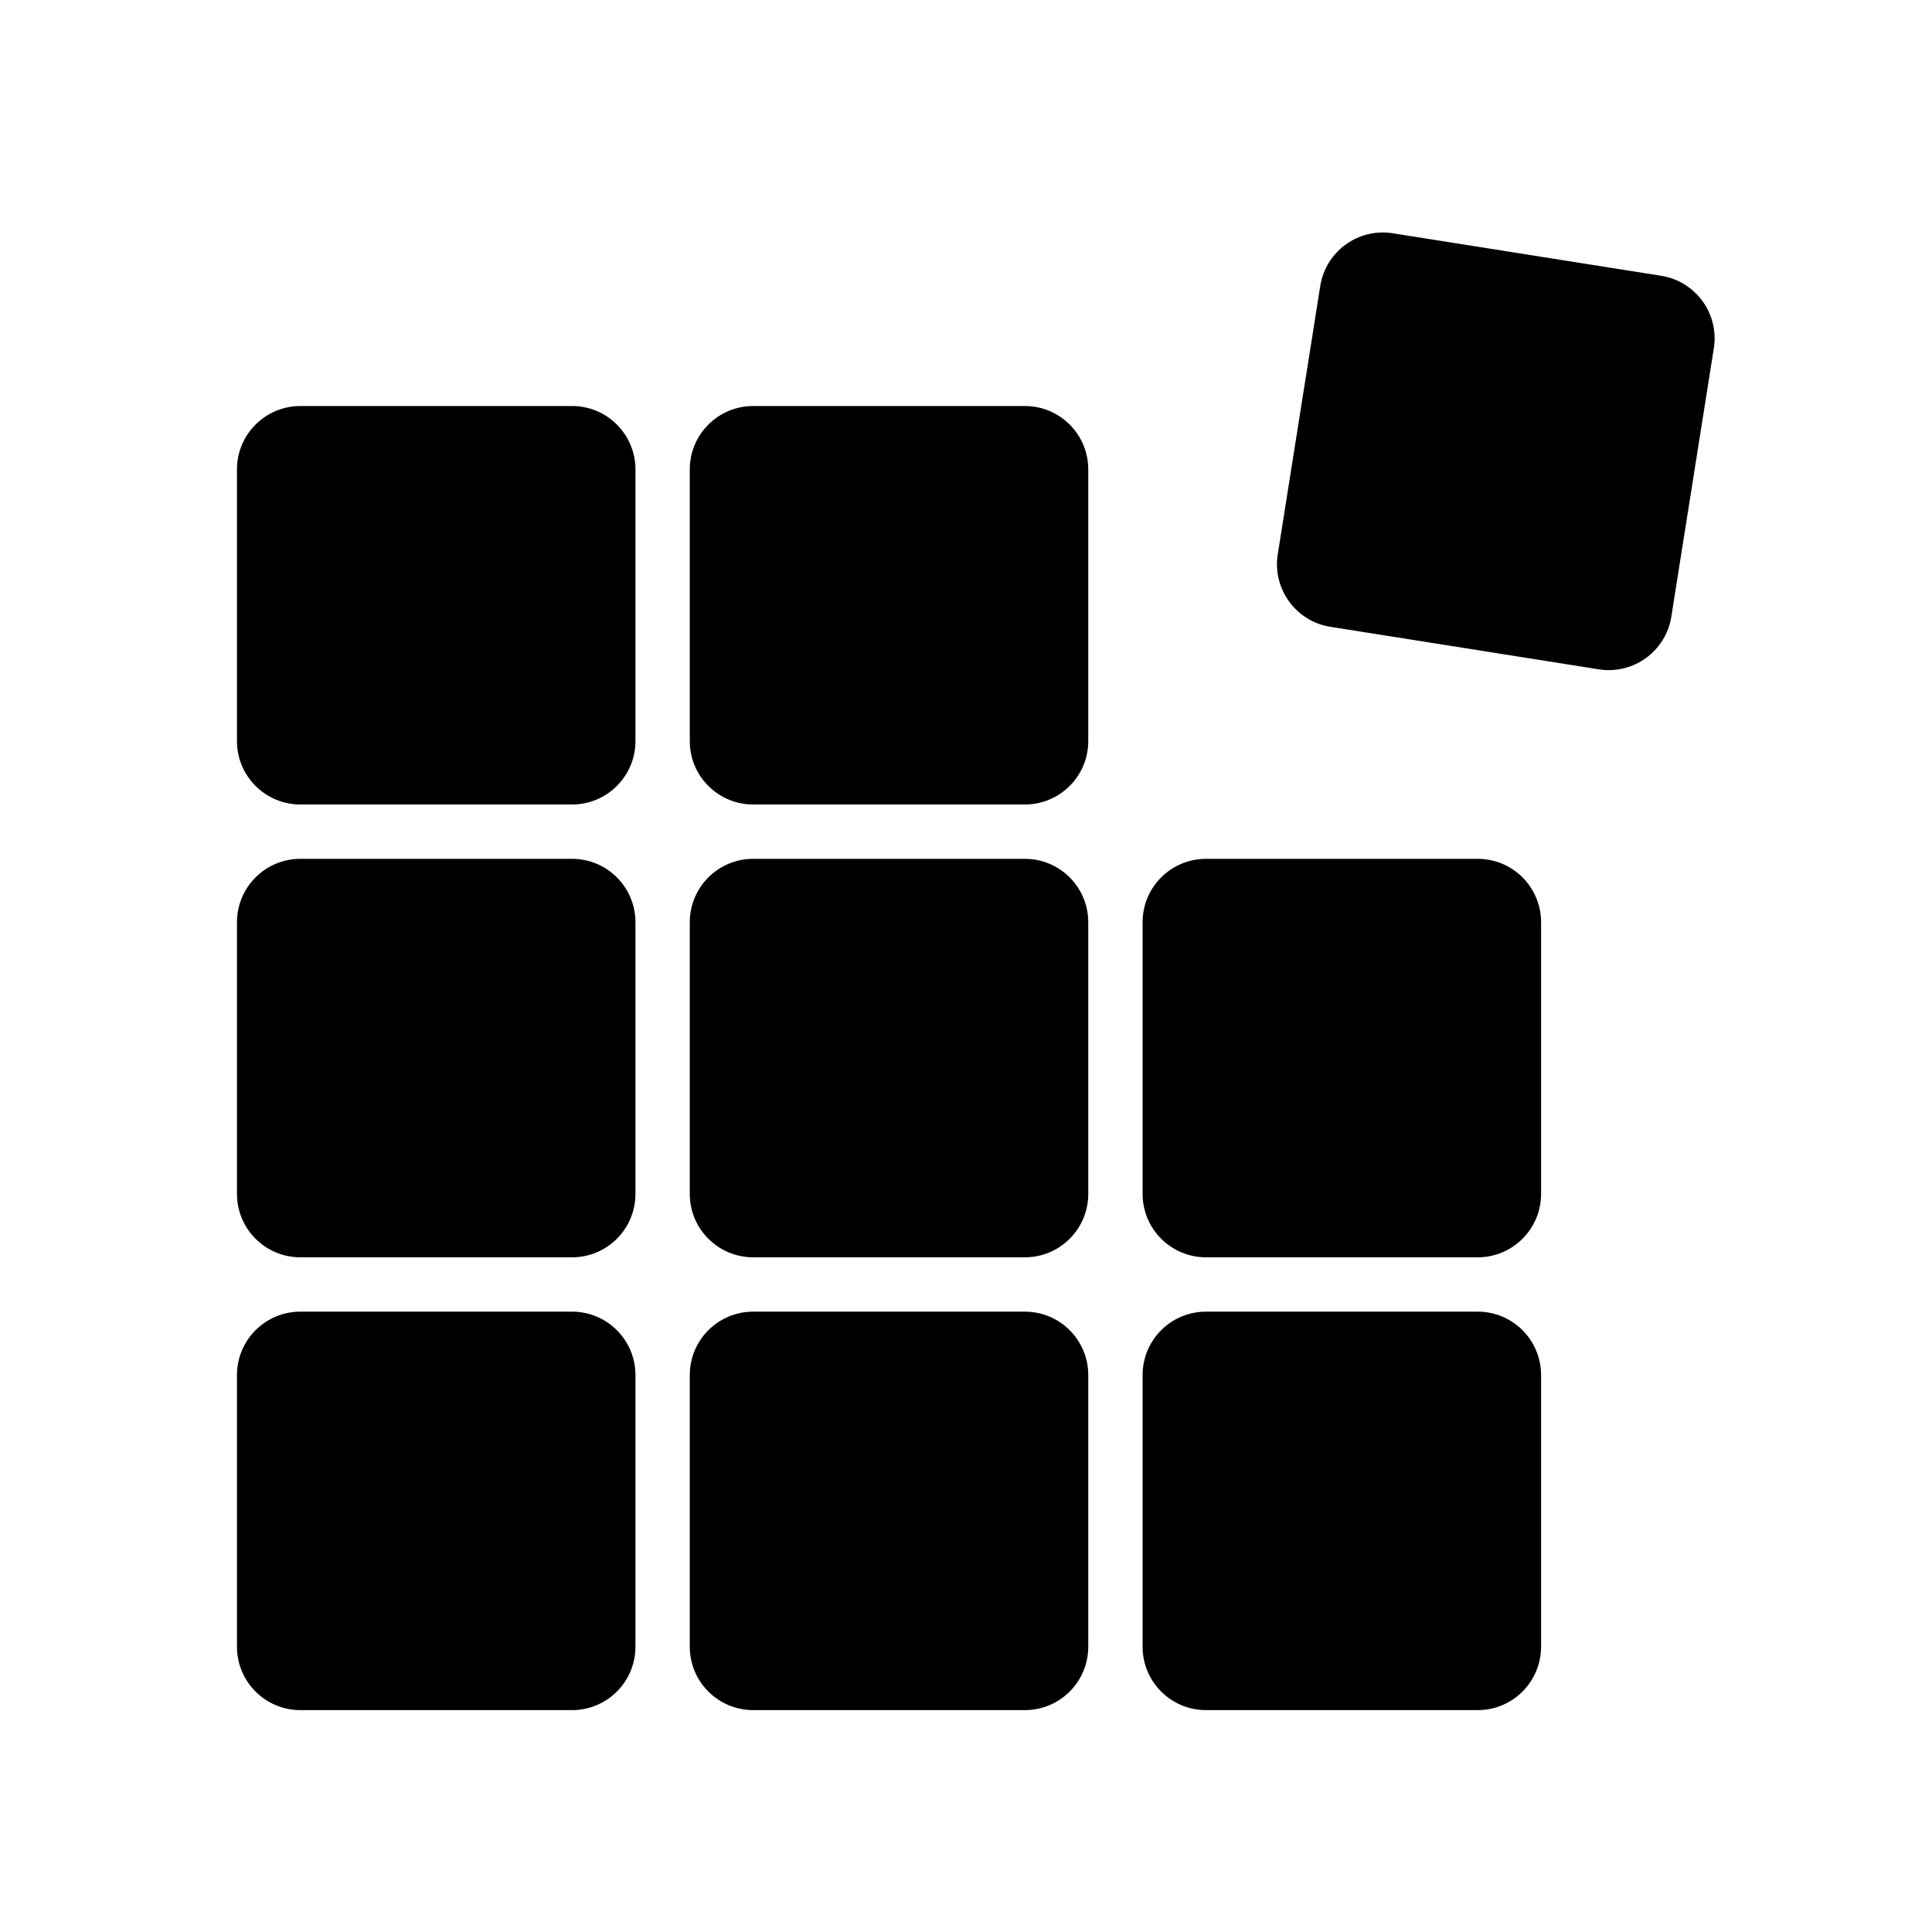
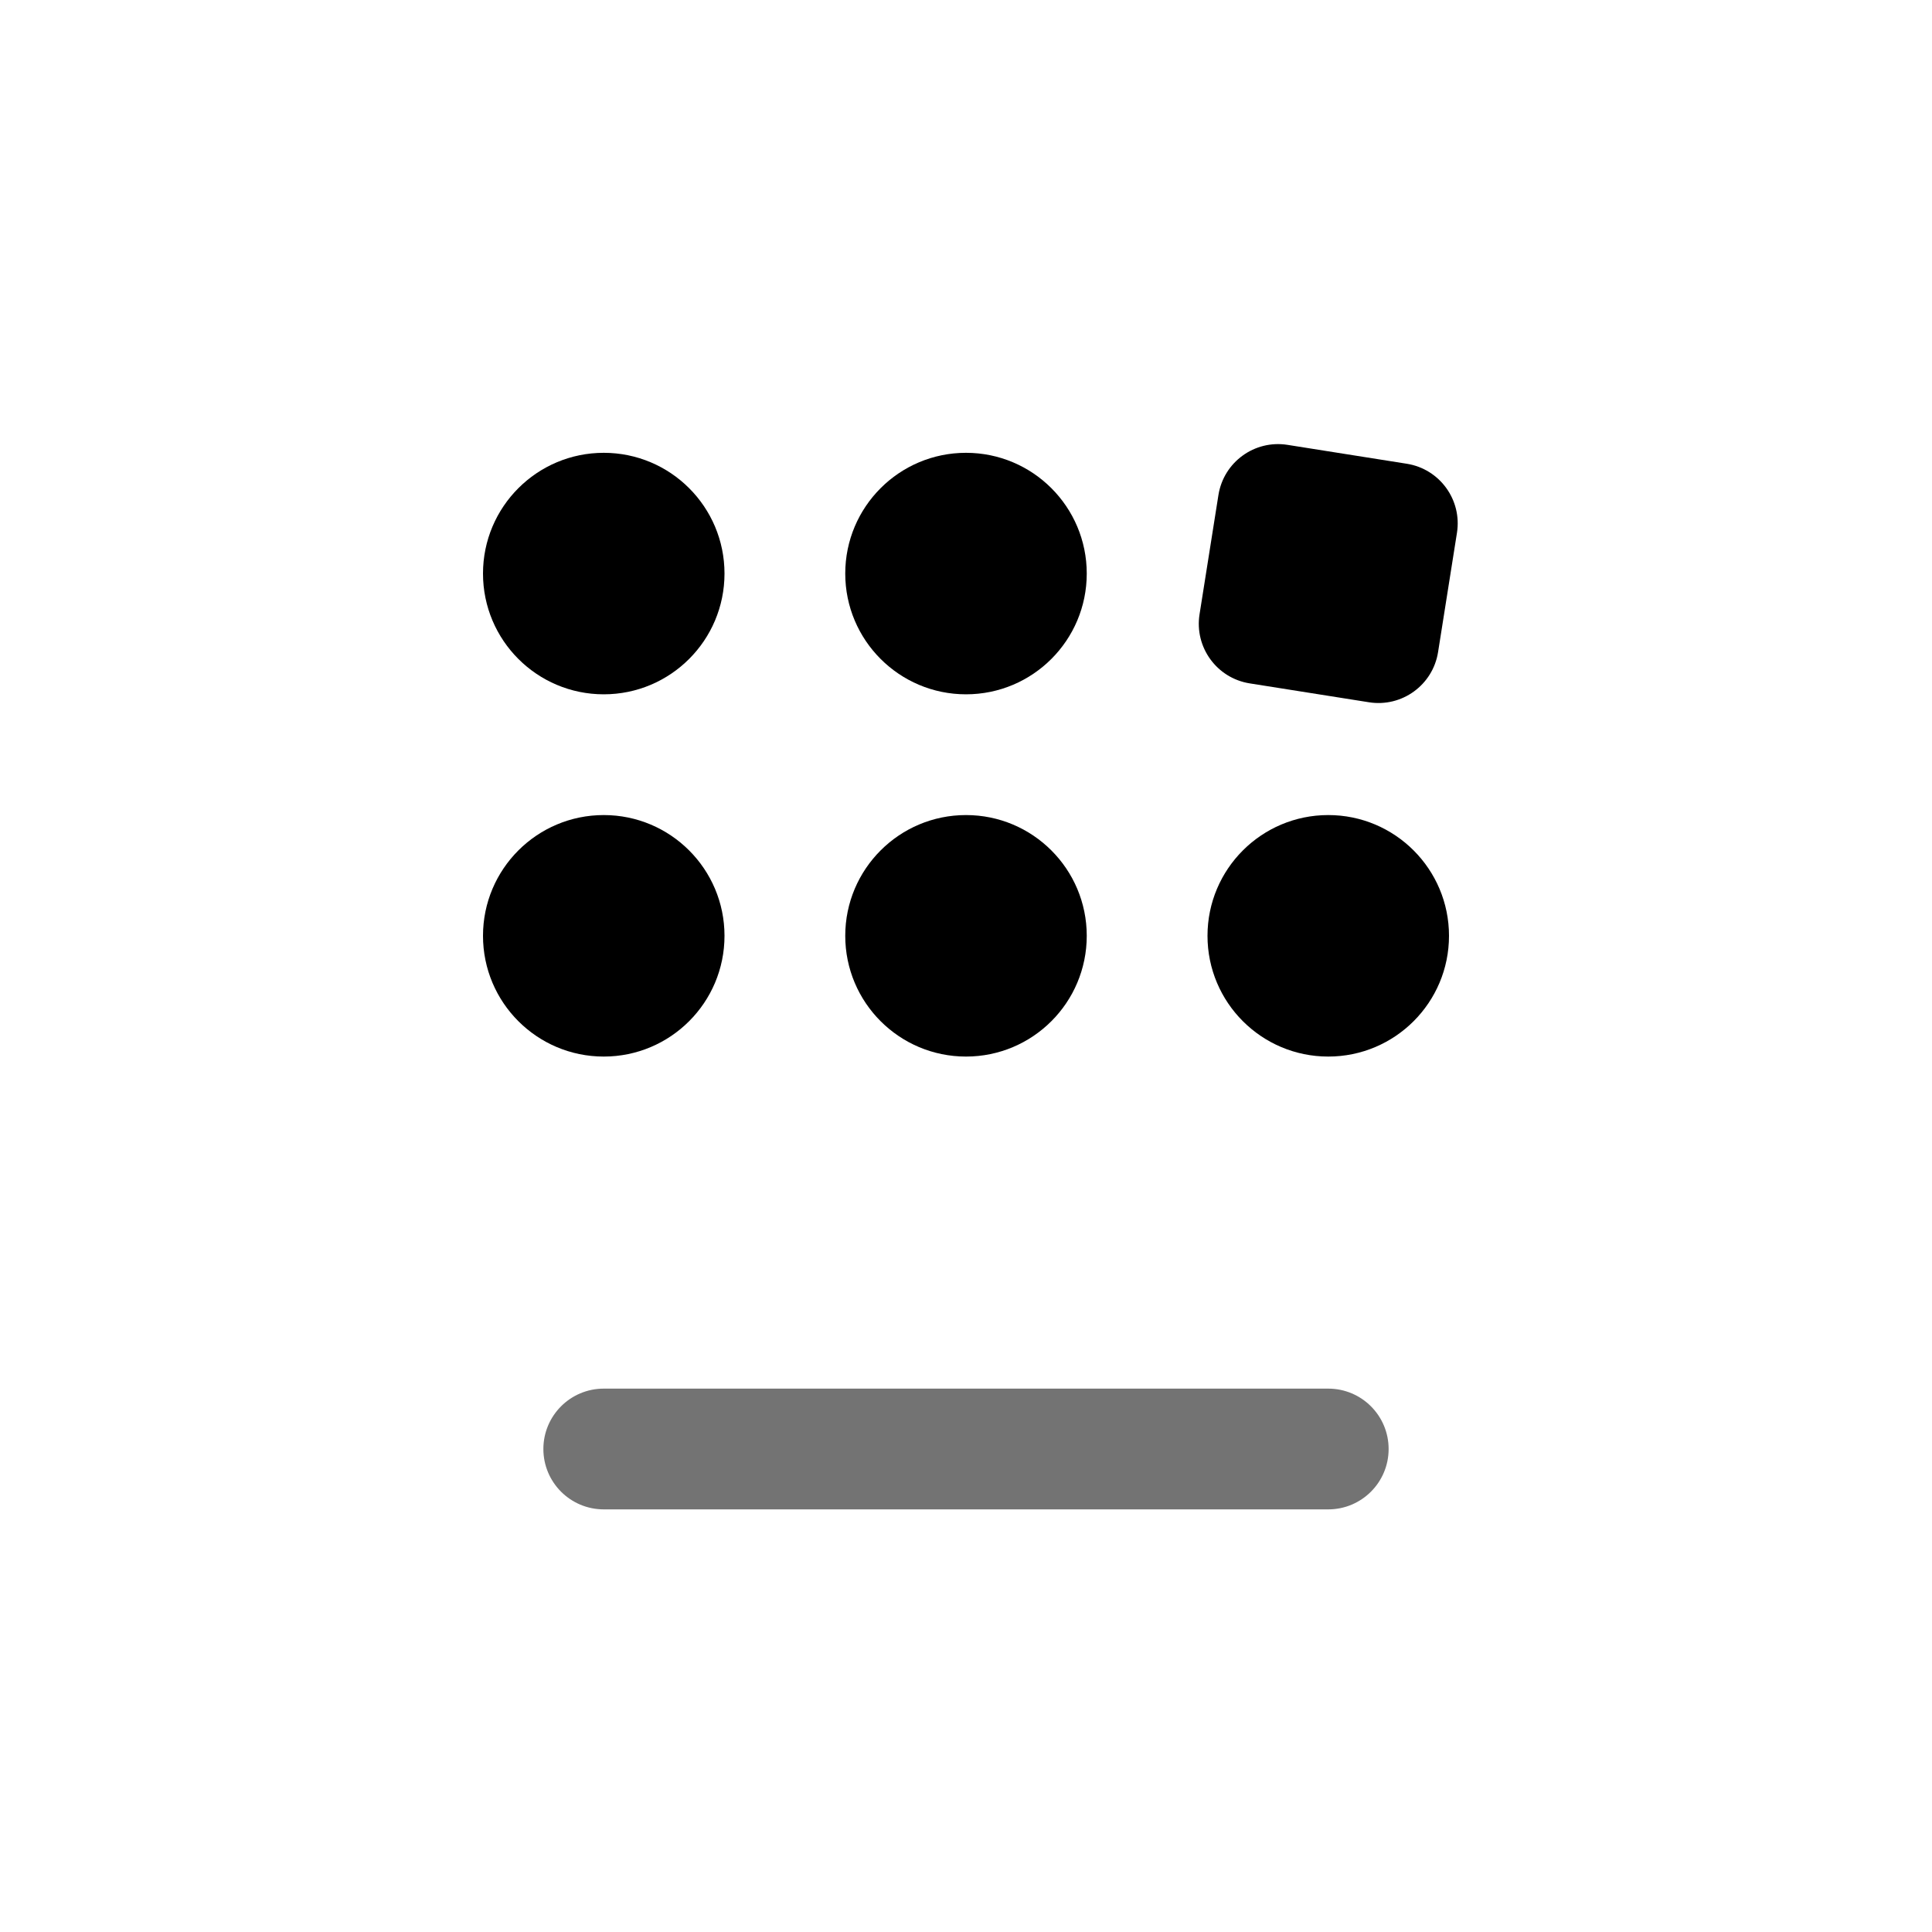
<svg xmlns="http://www.w3.org/2000/svg" viewBox="0 0 128 128" role="img" aria-labelledby="t">
-   <g transform="translate(15.7 16.7) scale(0.3) translate(-112 -78)" fill="currentColor">
-     <rect x="112" y="112" width="88" height="88" rx="14" />
-     <rect x="212" y="112" width="88" height="88" rx="14" />
-     <rect x="112" y="212" width="88" height="88" rx="14" />
-     <rect x="212" y="212" width="88" height="88" rx="14" />
-     <rect x="112" y="312" width="88" height="88" rx="14" />
-     <rect x="212" y="312" width="88" height="88" rx="14" />
-     <rect x="312" y="212" width="88" height="88" rx="14" />
-     <rect x="312" y="312" width="88" height="88" rx="14" />
-     <rect x="346" y="78" width="88" height="88" rx="14" transform="rotate(9 390 122)" />
+   <g fill="currentColor">
+     <circle cx="40" cy="38" r="8" />
+     <circle cx="64" cy="38" r="8" />
+     <rect x="80" y="30" width="16" height="16" rx="4" transform="rotate(9 88 38)" />
+     <circle cx="40" cy="62" r="8" />
+     <circle cx="64" cy="62" r="8" />
+     <circle cx="88" cy="62" r="8" />
+     <rect x="36" y="92" width="56" height="8" rx="4" opacity=".55" />
  </g>
</svg>
